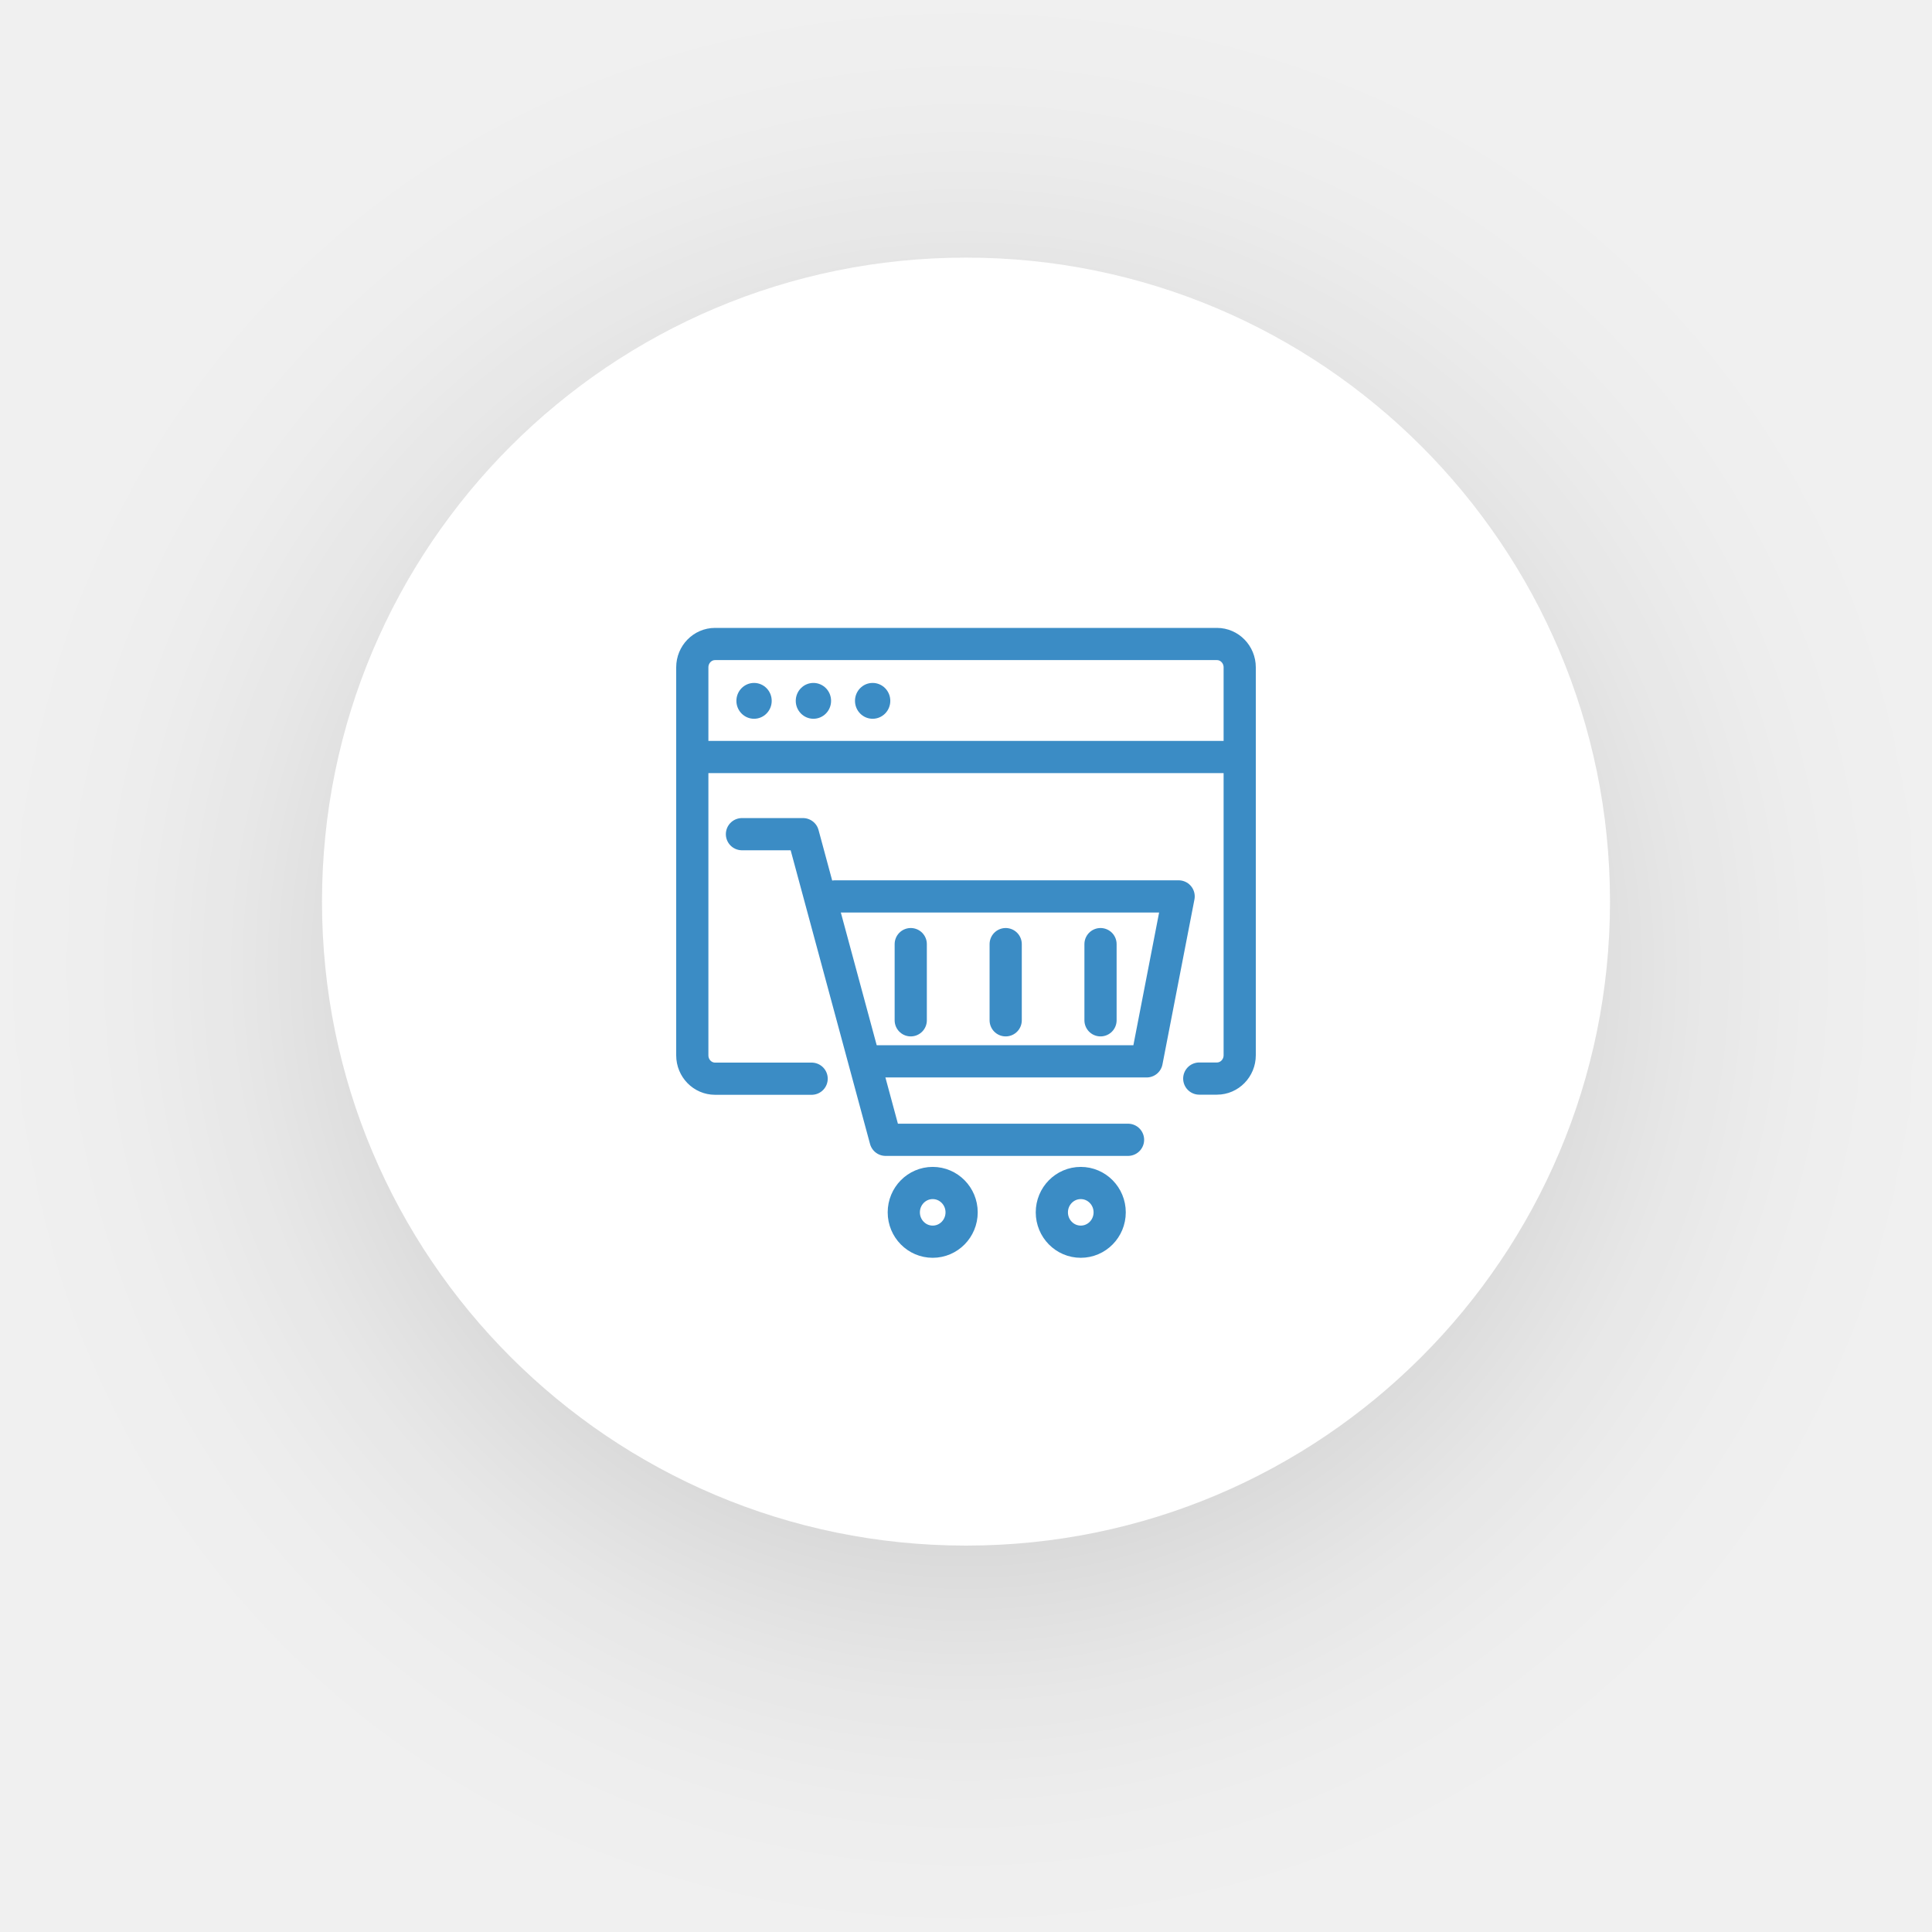
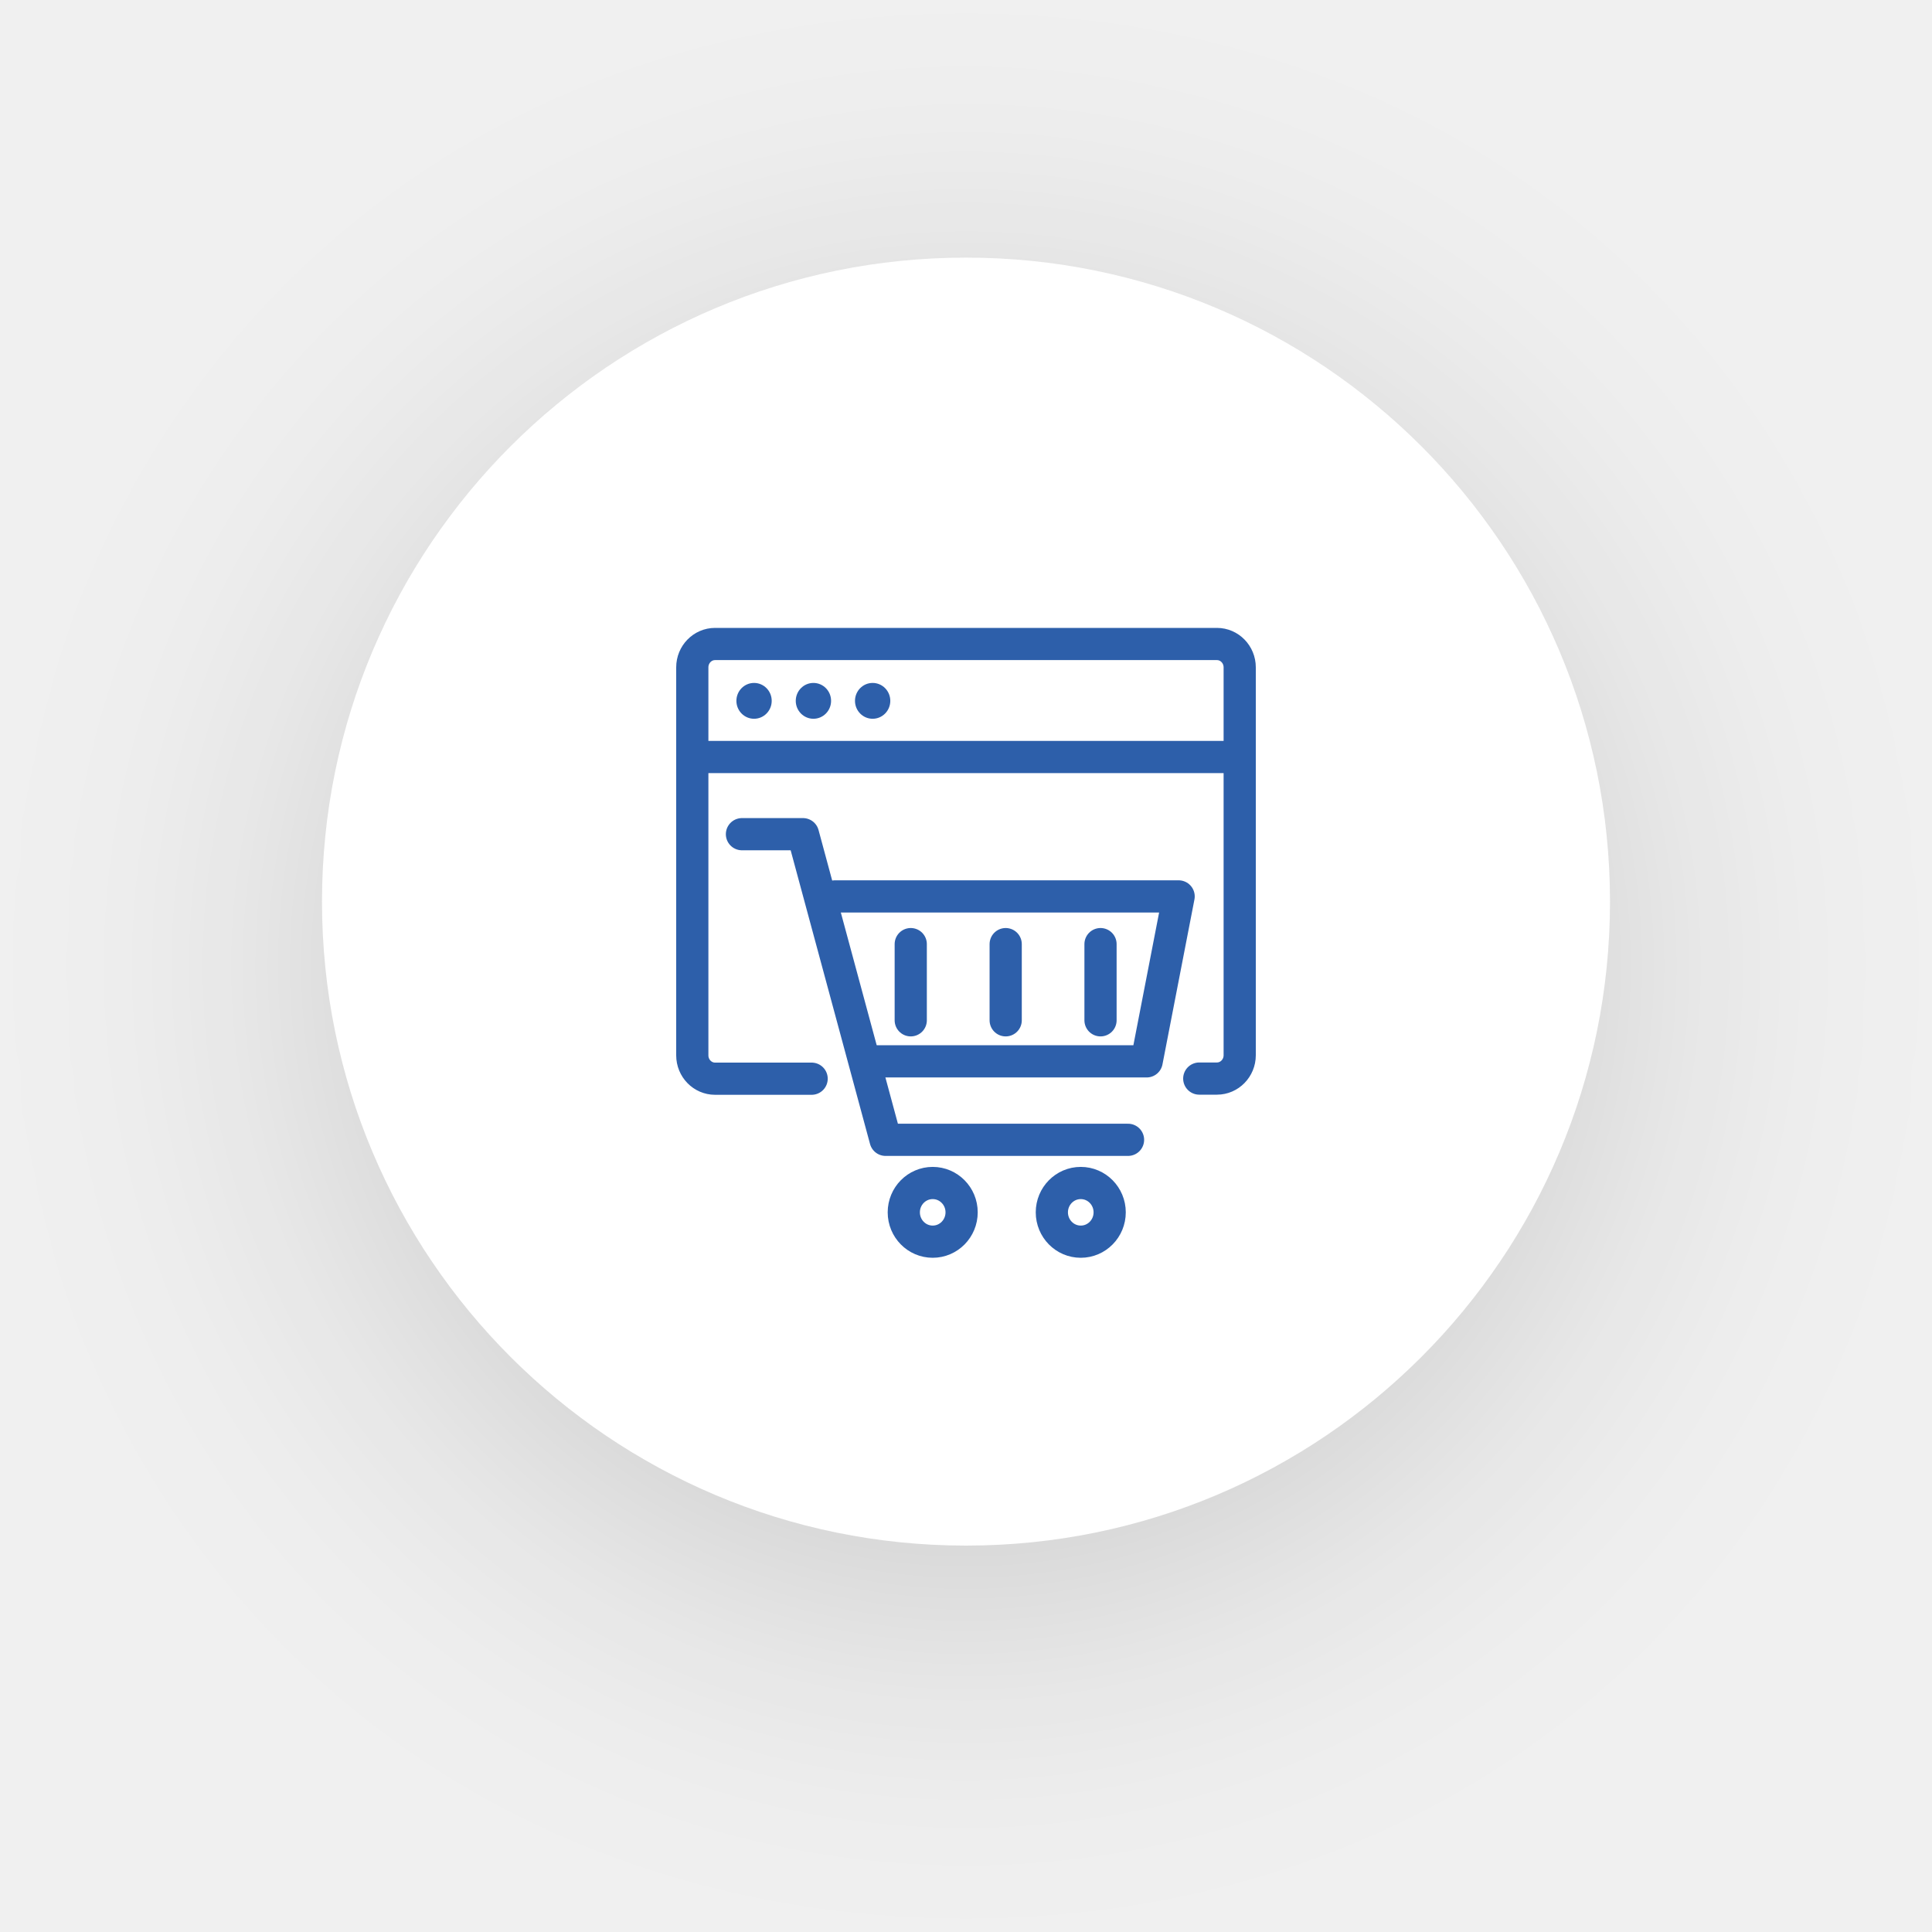
<svg xmlns="http://www.w3.org/2000/svg" width="120" height="120" viewBox="0 0 120 120" fill="none">
-   <g filter="url(#filter0_d)">
+   <g filter="url(#filter0_d_1796_19)">
    <circle cx="60" cy="56" r="40" fill="white" />
  </g>
-   <path d="M46.084 51.812H49.875L55.005 70.795H70.064" stroke="#3B8CC5" stroke-width="2" stroke-miterlimit="10" stroke-linecap="round" stroke-linejoin="round" />
-   <path d="M51.861 55.678H73.207L71.221 65.923H54.34" stroke="#3B8CC5" stroke-width="2" stroke-miterlimit="10" stroke-linecap="round" stroke-linejoin="round" />
-   <path d="M57.932 77.124C58.924 77.124 59.728 76.308 59.728 75.301C59.728 74.295 58.924 73.478 57.932 73.478C56.94 73.478 56.136 74.295 56.136 75.301C56.136 76.308 56.94 77.124 57.932 77.124Z" stroke="#3B8CC5" stroke-width="2" stroke-miterlimit="10" stroke-linecap="round" stroke-linejoin="round" />
-   <path d="M67.128 77.124C68.12 77.124 68.924 76.308 68.924 75.301C68.924 74.295 68.12 73.478 67.128 73.478C66.136 73.478 65.332 74.295 65.332 75.301C65.332 76.308 66.136 77.124 67.128 77.124Z" stroke="#3B8CC5" stroke-width="2" stroke-miterlimit="10" stroke-linecap="round" stroke-linejoin="round" />
-   <path d="M56.568 58.641V63.373" stroke="#3B8CC5" stroke-width="2" stroke-miterlimit="10" stroke-linecap="round" stroke-linejoin="round" />
-   <path d="M62.465 58.641V63.373" stroke="#3B8CC5" stroke-width="2" stroke-miterlimit="10" stroke-linecap="round" stroke-linejoin="round" />
-   <path d="M68.355 58.641V63.373" stroke="#3B8CC5" stroke-width="2" stroke-miterlimit="10" stroke-linecap="round" stroke-linejoin="round" />
-   <path d="M50.412 67C47.679 67 45.193 67 44.413 67C43.634 67 43 66.351 43 65.551V41.449C43 40.649 43.634 40 44.413 40H75.587C76.366 40 77 40.649 77 41.449C77 41.449 77 64.742 77 65.542C77 66.343 76.366 66.992 75.587 66.992C74.807 66.992 74.488 66.992 74.488 66.992" stroke="#3B8CC5" stroke-width="2" stroke-miterlimit="10" stroke-linecap="round" stroke-linejoin="round" />
-   <path d="M43.174 47.02H76.722" stroke="#3B8CC5" stroke-width="2" stroke-miterlimit="10" stroke-linecap="round" stroke-linejoin="round" />
-   <path d="M46.836 44.644C47.441 44.644 47.932 44.146 47.932 43.531C47.932 42.916 47.441 42.418 46.836 42.418C46.23 42.418 45.739 42.916 45.739 43.531C45.739 44.146 46.23 44.644 46.836 44.644Z" fill="#3B8CC5" />
-   <path d="M50.523 44.644C51.129 44.644 51.62 44.146 51.62 43.531C51.62 42.916 51.129 42.418 50.523 42.418C49.917 42.418 49.426 42.916 49.426 43.531C49.426 44.146 49.917 44.644 50.523 44.644Z" fill="#3B8CC5" />
-   <path d="M54.201 44.644C54.807 44.644 55.298 44.146 55.298 43.531C55.298 42.916 54.807 42.418 54.201 42.418C53.596 42.418 53.105 42.916 53.105 43.531C53.105 44.146 53.596 44.644 54.201 44.644Z" fill="#3B8CC5" />
+   <path d="M46.084 51.813H49.875L55.005 70.796H70.064" stroke="#2D5FAA" stroke-width="2" stroke-miterlimit="10" stroke-linecap="round" stroke-linejoin="round" />
+   <path d="M51.861 55.678H73.207L71.221 65.923H54.34" stroke="#2D5FAA" stroke-width="2" stroke-miterlimit="10" stroke-linecap="round" stroke-linejoin="round" />
+   <path d="M57.932 77.123C58.924 77.123 59.728 76.307 59.728 75.3C59.728 74.294 58.924 73.478 57.932 73.478C56.94 73.478 56.136 74.294 56.136 75.3C56.136 76.307 56.94 77.123 57.932 77.123Z" stroke="#2D5FAA" stroke-width="2" stroke-miterlimit="10" stroke-linecap="round" stroke-linejoin="round" />
+   <path d="M67.128 77.123C68.12 77.123 68.924 76.307 68.924 75.3C68.924 74.294 68.12 73.478 67.128 73.478C66.136 73.478 65.332 74.294 65.332 75.3C65.332 76.307 66.136 77.123 67.128 77.123Z" stroke="#2D5FAA" stroke-width="2" stroke-miterlimit="10" stroke-linecap="round" stroke-linejoin="round" />
+   <path d="M56.568 58.641V63.373" stroke="#2D5FAA" stroke-width="2" stroke-miterlimit="10" stroke-linecap="round" stroke-linejoin="round" />
+   <path d="M62.465 58.641V63.373" stroke="#2D5FAA" stroke-width="2" stroke-miterlimit="10" stroke-linecap="round" stroke-linejoin="round" />
+   <path d="M68.355 58.641V63.373" stroke="#2D5FAA" stroke-width="2" stroke-miterlimit="10" stroke-linecap="round" stroke-linejoin="round" />
+   <path d="M50.412 67C47.679 67 45.193 67 44.413 67C43.634 67 43 66.351 43 65.551V41.449C43 40.649 43.634 40 44.413 40H75.587C76.366 40 77 40.649 77 41.449C77 41.449 77 64.742 77 65.542C77 66.343 76.366 66.992 75.587 66.992C74.807 66.992 74.488 66.992 74.488 66.992" stroke="#2D5FAA" stroke-width="2" stroke-miterlimit="10" stroke-linecap="round" stroke-linejoin="round" />
+   <path d="M43.174 47.02H76.722" stroke="#2D5FAA" stroke-width="2" stroke-miterlimit="10" stroke-linecap="round" stroke-linejoin="round" />
+   <path d="M46.836 44.644C47.441 44.644 47.932 44.146 47.932 43.531C47.932 42.916 47.441 42.418 46.836 42.418C46.23 42.418 45.739 42.916 45.739 43.531C45.739 44.146 46.23 44.644 46.836 44.644Z" fill="#2D5FAA" />
+   <path d="M50.523 44.644C51.129 44.644 51.62 44.146 51.62 43.531C51.62 42.916 51.129 42.418 50.523 42.418C49.917 42.418 49.426 42.916 49.426 43.531C49.426 44.146 49.917 44.644 50.523 44.644Z" fill="#2D5FAA" />
+   <path d="M54.201 44.644C54.807 44.644 55.298 44.146 55.298 43.531C55.298 42.916 54.807 42.418 54.201 42.418C53.596 42.418 53.105 42.916 53.105 43.531C53.105 44.146 53.596 44.644 54.201 44.644Z" fill="#2D5FAA" />
  <defs>
-     <filter id="filter0_d" x="0" y="0" width="120" height="120" filterUnits="userSpaceOnUse" color-interpolation-filters="sRGB">
+     <filter id="filter0_d_1796_19" x="0" y="0" width="120" height="120" filterUnits="userSpaceOnUse" color-interpolation-filters="sRGB">
      <feFlood flood-opacity="0" result="BackgroundImageFix" />
      <feColorMatrix in="SourceAlpha" type="matrix" values="0 0 0 0 0 0 0 0 0 0 0 0 0 0 0 0 0 0 127 0" result="hardAlpha" />
      <feOffset dy="4" />
      <feGaussianBlur stdDeviation="10" />
      <feColorMatrix type="matrix" values="0 0 0 0 0 0 0 0 0 0 0 0 0 0 0 0 0 0 0.15 0" />
-       <feBlend mode="normal" in2="BackgroundImageFix" result="effect1_dropShadow" />
-       <feBlend mode="normal" in="SourceGraphic" in2="effect1_dropShadow" result="shape" />
+       <feBlend mode="normal" in2="BackgroundImageFix" result="effect1_dropShadow_1796_19" />
+       <feBlend mode="normal" in="SourceGraphic" in2="effect1_dropShadow_1796_19" result="shape" />
    </filter>
  </defs>
</svg>
